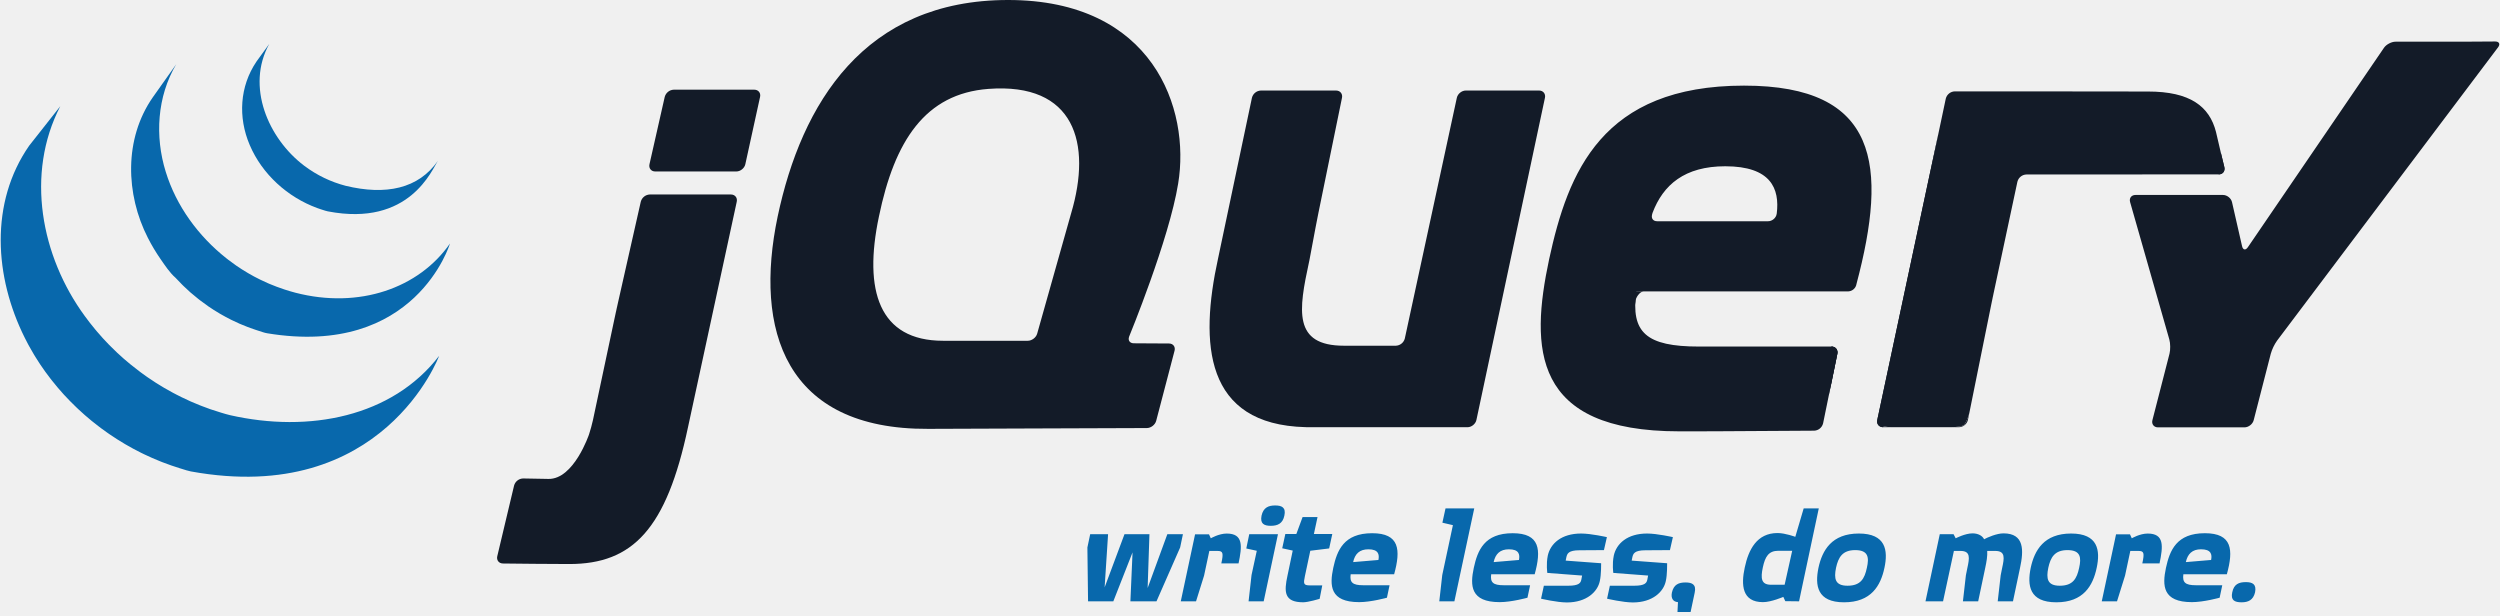
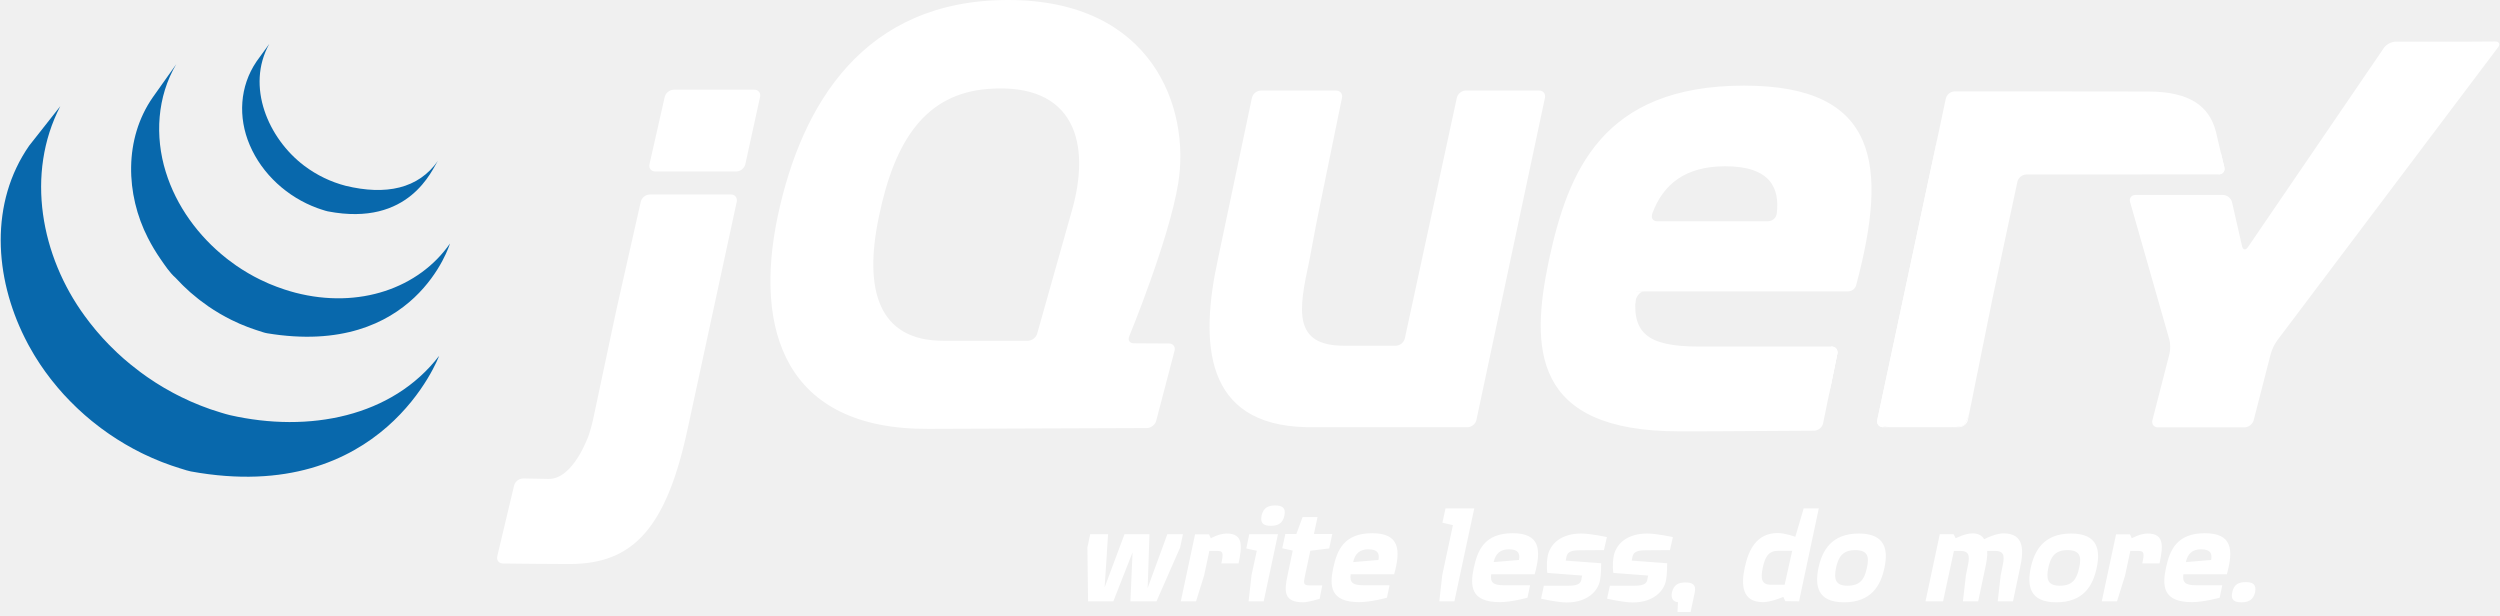
<svg xmlns="http://www.w3.org/2000/svg" viewBox="0 0 256 63" width="256" height="63" fill="none">
-   <g clip-path="url(#prefix__clip0_1_202)">
-     <path d="M109.481 22.561l.001-.002-1.638 5.805 1.637-5.803zm7.96 21.272h.002l-10.814.04 10.812-.04zm.948-.737l1.884-7.184-1.884 7.185zm30.795-33.084l-2.664 12.324 2.664-12.325v.001z" fill="#131B28" />
-     <path d="M157.603 9.27h-7.504c-.416 0-.829.334-.918.741l-2.664 12.325-2.664 12.325a.984.984 0 01-.917.74h-5.311c-5.255 0-4.647-3.635-3.571-8.614l.032-.15.118-.627.022-.119.24-1.277.257-1.37c.078-.413.196-1.017.274-1.396l1.211-5.917 1.212-5.917c.084-.408-.189-.743-.606-.743h-7.702a.98.98 0 00-.914.742l-1.656 7.857-1.656 7.856a.048.048 0 00-.002.012l-.154.73c-1.907 8.709-1.401 17.013 8.966 17.273.169.005.3.007.3.007h16.273c.416 0 .828-.335.916-.743l3.509-16.495 3.509-16.497c.086-.409-.184-.742-.6-.743zm29.935 26.216c.417 0 .689.334.605.742l-.728 3.561m-.728 3.563l.729-3.563-.729 3.565v-.002zm-.913.75l.003-.001a1987.044 1987.044 0 01-.003 0zm-18.305-13.203c-.006-.39.438-1.062.855-1.062l-.937-.015c-.423 4.247.082 1.077.082 1.077z" fill="#131B28" />
-     <path d="M187.538 35.486c.417 0 .689.334.605.742l-.728 3.561-.119.58m-11.144 3.79l-1.81.006c.597 0 1.204-.004 1.81-.006zm10.535-.805l.611-2.984-.611 2.986v-.002zM63.285 30.988l1.166-5.166-1.333 5.906-1.28 6.016 1.122-5.274c.086-.408.233-1.075.325-1.482zm13.95-21.805h-8.24a.998.998 0 00-.926.738l-.782 3.45-.781 3.45c-.092.405.173.738.59.738h8.305c.416 0 .83-.333.92-.74l.755-3.449.755-3.446v-.001c.09-.407-.178-.74-.595-.74zm-1.793 11.473v-.001l-2.417 11.181 2.417-11.18zM51.504 57.704a679.87 679.87 0 00-.004 0h.004z" fill="#131B28" />
-     <path d="M74.846 19.915h-8.305a.995.995 0 00-.925.74l-1.167 5.167-1.166 5.167c-.092.406-.238 1.073-.325 1.482l-1.12 5.274-1.12 5.273c-.11.493-.244.98-.4 1.459 0 0-1.552 4.617-4.16 4.565l-.326-.007c-1.264-.024-2.257-.041-2.257-.041h-.002a.988.988 0 00-.93.722l-.862 3.621-.86 3.62c-.097.404.164.738.578.745 1.48.017 4.792.055 6.798.055 6.516 0 9.95-3.61 12.152-13.999l2.577-11.922 2.417-11.181c.088-.407-.181-.74-.597-.74zM192.83 43.746c-.417 0-.687-.334-.599-.743l6.247-29.265" fill="#131B28" />
-     <path d="M192.321 43.375c-.05-.204-.021-.703.068-1.112l2.965-13.89-3.124 14.631c-.088.408.182.742.599.742h.759c-.417 0-1.217-.167-1.267-.37zm8.698.204c-.226.092-.754.167-1.171.167h.759a.967.967 0 00.908-.743l.151-.742c-.084.407-.419 1.226-.647 1.318zm1.759-6.822l1.116-5.512-.002.01-1.114 5.502zM227.431 15.7l.344 1.422c.094.407-.168.738-.584.739m-23.298 13.385c.083-.408.22-1.07.306-1.473l1.192-5.581-1.349 6.322-.149.732zm-5.312-17.986l-.259 1.221-2.965 13.892 3.124-14.633.1-.48z" fill="#131B28" />
-     <path d="M227.773 17.121l-.344-1.422-.341-1.457-.172-.737c-.675-2.62-2.656-4.133-6.955-4.133l-6.695-.008-6.165-.007h-6.937a.978.978 0 00-.914.74h-.001l-.306 1.45-.362 1.712-.101.48-3.124 14.632-2.965 13.891c-.089.409-.118.908-.068 1.112.051.204.85.371 1.267.371h6.258c.418 0 .945-.075 1.171-.167.228-.092.563-.91.646-1.318l1.112-5.503 1.114-5.502.002-.011.149-.732 1.349-6.322 1.192-5.583a.981.981 0 01.914-.739l19.692-.01c.416 0 .679-.33.584-.737z" fill="#131B28" />
-     <path d="M253.124 4.263c-.418.003-1.099.006-1.516.006h-6.303c-.418 0-.951.281-1.186.625l-13.937 20.42c-.236.344-.504.293-.597-.113l-1.026-4.499c-.092-.407-.51-.738-.926-.738h-8.961c-.417 0-.663.327-.55.728l4.016 14.065c.114.4.122 1.06.019 1.463l-1.75 6.807c-.104.404.153.735.57.735h8.855c.417 0 .843-.33.946-.735l1.751-6.807a4.521 4.521 0 01.644-1.34L255.8 4.848c.252-.332.115-.603-.301-.6l-2.375.015zM181.938 21.88l-.001-.009c-.052.452-.469.784-.885.784h-11.36c-.393 0-.593-.267-.535-.596.004-.01.005-.019.01-.027l-.007.004.006-.039.052-.193c1.086-2.885 3.295-4.778 7.449-4.778 4.676 0 5.588 2.285 5.271 4.854zm-3.333-13.113c-14.582 0-18.037 8.851-19.975 17.784-1.939 9.105-1.772 17.618 13.317 17.618h1.653c.059-.002.117-.002.177-.002h.561l1.811-.007h.03c3.985-.015 7.982-.045 9.6-.058a.982.982 0 00.904-.745l.611-2.985.119-.581.729-3.56c.084-.41-.19-.744-.606-.744H173.97c-5.395 0-6.997-1.433-6.406-5.648h21.684l-.002.002.015-.002a.896.896 0 00.842-.75l-.002.003c3.219-12.145 2.296-20.324-11.497-20.324h.001zm-68.918 13.066l-.206.727v.002l-1.638 5.803-1.637 5.802c-.112.4-.546.728-.964.728h-8.666c-6.573 0-8.174-5.14-6.573-12.725 1.6-7.757 4.738-12.579 11.208-13.067 8.842-.667 10.61 5.552 8.476 12.73zm5.943 12.616s4.086-9.92 5.014-15.652C121.91 11.125 118.069 0 103.233 0c-14.75 0-21.155 10.622-23.6 22.168-2.443 11.63.759 21.83 15.425 21.747l11.571-.043 10.814-.039c.417-.004.843-.334.949-.736l1.883-7.186c.105-.403-.15-.735-.566-.737l-1.805-.01-1.805-.011c-.355-.003-.558-.232-.515-.536a.712.712 0 01.045-.17l.001.001z" fill="#131B28" />
-     <path d="M188.652 27.808a.499.499 0 01-.85.352.498.498 0 11.85-.352z" fill="#131B28" />
+   <g clip-path="url(#prefix__clip0_1_214)">
+     <path d="M109.481 22.561l.001-.002-1.638 5.805 1.637-5.803zm7.96 21.272h.002l-10.814.04 10.812-.04zm.948-.737l1.884-7.184-1.884 7.185zm30.795-33.084l-2.664 12.324 2.664-12.325v.001z" fill="#fff" />
+     <path d="M157.603 9.27h-7.504c-.416 0-.829.334-.918.741l-2.664 12.325-2.664 12.325a.984.984 0 01-.917.74h-5.311c-5.255 0-4.647-3.635-3.571-8.614l.032-.15.118-.627.022-.119.24-1.277.257-1.37c.078-.413.196-1.017.274-1.396l1.211-5.917 1.212-5.917c.084-.408-.189-.743-.606-.743h-7.702a.98.98 0 00-.914.742l-1.656 7.857-1.656 7.856a.048.048 0 00-.002.012l-.154.73c-1.907 8.709-1.401 17.013 8.966 17.273.169.005.3.007.3.007h16.273c.416 0 .828-.335.916-.743l3.509-16.495 3.509-16.497c.086-.409-.184-.742-.6-.743zm29.935 26.216c.417 0 .689.334.605.742l-.728 3.561m-.728 3.563l.729-3.563-.729 3.565v-.002zm-.913.75l.003-.001a1987.044 1987.044 0 01-.003 0zm-18.305-13.203c-.006-.39.438-1.062.855-1.062l-.937-.015c-.423 4.247.082 1.077.082 1.077z" fill="#fff" />
+     <path d="M187.538 35.486c.417 0 .689.334.605.742l-.728 3.561-.119.58m-11.144 3.79l-1.81.006c.597 0 1.204-.004 1.81-.006zm10.535-.805l.611-2.984-.611 2.986v-.002zM63.285 30.988l1.166-5.166-1.333 5.906-1.28 6.016 1.122-5.274c.086-.408.233-1.075.325-1.482zm13.95-21.805h-8.24a.998.998 0 00-.926.738l-.782 3.45-.781 3.45c-.092.405.173.738.59.738h8.305c.416 0 .83-.333.92-.74l.755-3.449.755-3.446v-.001c.09-.407-.178-.74-.595-.74zm-1.793 11.473v-.001l-2.417 11.181 2.417-11.18zM51.504 57.704a679.87 679.87 0 00-.004 0h.004z" fill="#fff" />
+     <path d="M74.846 19.915h-8.305a.995.995 0 00-.925.74l-1.167 5.167-1.166 5.167c-.092.406-.238 1.073-.325 1.482l-1.12 5.274-1.12 5.273c-.11.493-.244.98-.4 1.459 0 0-1.552 4.617-4.16 4.565l-.326-.007c-1.264-.024-2.257-.041-2.257-.041h-.002a.988.988 0 00-.93.722l-.862 3.621-.86 3.62c-.097.404.164.738.578.745 1.48.017 4.792.055 6.798.055 6.516 0 9.95-3.61 12.152-13.999l2.577-11.922 2.417-11.181c.088-.407-.181-.74-.597-.74zM192.83 43.746c-.417 0-.687-.334-.599-.743l6.247-29.265" fill="#fff" />
+     <path d="M192.321 43.375c-.05-.204-.021-.703.068-1.112l2.965-13.89-3.124 14.631c-.088.408.182.742.599.742h.759c-.417 0-1.217-.167-1.267-.37zm8.698.204c-.226.092-.754.167-1.171.167h.759a.967.967 0 00.908-.743l.151-.742c-.084.407-.419 1.226-.647 1.318zm1.759-6.822l1.116-5.512-.002.01-1.114 5.502zM227.431 15.7l.344 1.422c.094.407-.168.738-.584.739m-23.298 13.385c.083-.408.22-1.07.306-1.473l1.192-5.581-1.349 6.322-.149.732zm-5.312-17.986l-.259 1.221-2.965 13.892 3.124-14.633.1-.48z" fill="#fff" />
+     <path d="M227.773 17.121l-.344-1.422-.341-1.457-.172-.737c-.675-2.62-2.656-4.133-6.955-4.133l-6.695-.008-6.165-.007h-6.937a.978.978 0 00-.914.74h-.001l-.306 1.45-.362 1.712-.101.48-3.124 14.632-2.965 13.891c-.089.409-.118.908-.068 1.112.051.204.85.371 1.267.371h6.258c.418 0 .945-.075 1.171-.167.228-.092.563-.91.646-1.318l1.112-5.503 1.114-5.502.002-.011.149-.732 1.349-6.322 1.192-5.583a.981.981 0 01.914-.739l19.692-.01c.416 0 .679-.33.584-.737z" fill="#fff" />
+     <path d="M253.124 4.263c-.418.003-1.099.006-1.516.006h-6.303c-.418 0-.951.281-1.186.625l-13.937 20.42c-.236.344-.504.293-.597-.113l-1.026-4.499c-.092-.407-.51-.738-.926-.738h-8.961c-.417 0-.663.327-.55.728l4.016 14.065c.114.4.122 1.06.019 1.463l-1.75 6.807c-.104.404.153.735.57.735h8.855c.417 0 .843-.33.946-.735l1.751-6.807a4.521 4.521 0 01.644-1.34L255.8 4.848c.252-.332.115-.603-.301-.6l-2.375.015zM181.938 21.88l-.001-.009c-.052.452-.469.784-.885.784h-11.36c-.393 0-.593-.267-.535-.596.004-.01.005-.019.01-.027l-.007.004.006-.039.052-.193c1.086-2.885 3.295-4.778 7.449-4.778 4.676 0 5.588 2.285 5.271 4.854zm-3.333-13.113c-14.582 0-18.037 8.851-19.975 17.784-1.939 9.105-1.772 17.618 13.317 17.618h1.653c.059-.002.117-.002.177-.002h.561l1.811-.007h.03c3.985-.015 7.982-.045 9.6-.058a.982.982 0 00.904-.745l.611-2.985.119-.581.729-3.56c.084-.41-.19-.744-.606-.744H173.97c-5.395 0-6.997-1.433-6.406-5.648h21.684l-.002.002.015-.002a.896.896 0 00.842-.75l-.002.003c3.219-12.145 2.296-20.324-11.497-20.324h.001zm-68.918 13.066l-.206.727v.002l-1.638 5.803-1.637 5.802c-.112.4-.546.728-.964.728h-8.666c-6.573 0-8.174-5.14-6.573-12.725 1.6-7.757 4.738-12.579 11.208-13.067 8.842-.667 10.61 5.552 8.476 12.73zm5.943 12.616s4.086-9.92 5.014-15.652C121.91 11.125 118.069 0 103.233 0c-14.75 0-21.155 10.622-23.6 22.168-2.443 11.63.759 21.83 15.425 21.747l11.571-.043 10.814-.039c.417-.004.843-.334.949-.736l1.883-7.186c.105-.403-.15-.735-.566-.737l-1.805-.01-1.805-.011c-.355-.003-.558-.232-.515-.536a.712.712 0 01.045-.17l.001.001z" fill="#fff" />
+     <path d="M188.652 27.808a.499.499 0 01-.85.352.498.498 0 11.85-.352z" fill="#fff" />
    <path d="M2.995 14.908c-4.073 5.854-3.566 13.47-.455 19.69.074.15.152.296.228.443.05.093.095.188.146.28.029.055.06.109.09.161a23.512 23.512 0 00.459.8l.17.279c.112.18.228.36.345.539.05.076.097.152.147.227.162.242.328.482.499.72l.014.02c.027.038.057.074.085.112.148.205.3.406.454.605l.172.218a26.373 26.373 0 001.178 1.39l.023.025c.407.442.828.871 1.262 1.286.065.063.13.126.194.185.217.205.438.405.662.602.037.033.076.065.113.096.194.169.393.336.591.5l.246.195c.162.13.327.26.493.386l.264.2c.183.135.367.268.553.398.069.048.134.096.202.142.02.013.036.027.055.04.177.121.358.238.538.355.078.052.154.105.233.155.277.176.558.349.842.516l.232.131c.21.121.42.239.632.355.115.062.234.12.35.18.15.079.3.159.452.235l.105.05c.06.03.123.058.184.09a26.158 26.158 0 001.704.747c.068.028.136.054.204.08a27.809 27.809 0 001.767.614c.07.02.14.043.212.064.3.09.598.199.907.256 19.698 3.592 25.42-11.837 25.42-11.837-4.805 6.26-13.335 7.911-21.417 6.073-.306-.07-.603-.165-.902-.253a25.97 25.97 0 01-1.093-.35l-.12-.044a27.77 27.77 0 01-.765-.284c-.071-.029-.143-.055-.215-.084a25.15 25.15 0 01-.826-.344c-.056-.024-.11-.05-.166-.072a38.065 38.065 0 01-.899-.422c-.18-.088-.36-.182-.54-.274-.119-.063-.24-.123-.36-.189a20.768 20.768 0 01-.646-.363l-.218-.121c-.283-.168-.564-.34-.842-.516-.076-.05-.152-.1-.227-.152-.202-.13-.402-.262-.6-.398-.065-.044-.128-.092-.193-.135-.19-.135-.379-.271-.566-.41a41.8 41.8 0 01-.99-.772 29.037 29.037 0 01-.637-.536l-.07-.059c-.226-.2-.45-.402-.67-.608l-.188-.182a19.617 19.617 0 01-.48-.471l-.19-.188c-.2-.206-.396-.414-.59-.624l-.028-.031c-.204-.223-.404-.45-.599-.681l-.157-.187c-.146-.175-.29-.353-.43-.532-.054-.065-.106-.13-.158-.197-.17-.22-.335-.439-.498-.662C4.2 26.25 2.59 17.81 6.174 10.876" fill="#0868AC" />
    <path d="M15.638 9.976c-2.945 4.239-2.785 9.913-.488 14.396.385.753.82 1.48 1.303 2.175.441.632.93 1.384 1.516 1.893.213.234.435.462.661.686.058.059.116.114.174.172.22.214.444.424.676.628.01.007.018.016.027.024l.007.006c.255.224.52.44.788.652l.18.14c.268.206.543.409.824.602l.024.019c.124.086.25.165.377.248.06.039.117.08.178.118.201.129.404.254.611.374l.087.05c.178.103.36.205.54.302.064.036.128.067.193.1.125.066.25.133.378.196.019.01.038.018.057.026.26.128.52.251.788.368.057.025.116.048.174.071.214.09.43.18.646.262.092.035.186.069.277.102.197.073.395.14.594.207l.268.086c.284.088.563.199.859.248 15.208 2.52 18.72-9.19 18.72-9.19-3.166 4.559-9.295 6.733-15.835 5.035-.377-.099-.75-.21-1.12-.332a19.629 19.629 0 01-1.523-.57c-.059-.026-.118-.049-.175-.075-.267-.116-.532-.24-.793-.368-.134-.066-.266-.135-.398-.203l-.23-.118c-.169-.092-.337-.187-.503-.284l-.12-.068a19.35 19.35 0 01-.61-.372c-.062-.04-.122-.082-.183-.123a24.109 24.109 0 01-.396-.261 22.153 22.153 0 01-.822-.602l-.185-.145c-2.863-2.26-5.132-5.35-6.211-8.852-1.13-3.633-.887-7.71 1.072-11.02" fill="#0868AC" />
-     <path d="M26.271 6.291c-1.736 2.555-1.906 5.73-.702 8.552 1.271 2.995 3.875 5.345 6.913 6.46.125.046.25.088.377.131.055.017.11.036.167.052.179.056.356.122.541.157 8.398 1.622 10.675-4.31 11.282-5.183-1.995 2.873-5.349 3.563-9.462 2.564a12.19 12.19 0 01-2.177-.798 12.227 12.227 0 01-2.073-1.265C27.455 14.168 25.168 8.84 27.57 4.5m93.276 51.562l-2.421 5.513h-2.672l.219-5.01-1.967 5.01h-2.588l-.068-5.513.286-1.361h1.832l-.353 5.445 2.034-5.445h2.555l-.185 5.513 2.017-5.513h1.597l-.286 1.361zm4.217 1.632c.235-1.076.168-1.277-.386-1.277h-.841l-.538 2.521-.824 2.638h-1.563l1.277-5.983.186-.875h1.428l.185.404s.824-.487 1.63-.487c1.715 0 1.58 1.293 1.21 3.059h-1.764zm5.077-3.85c-.688 0-1.126-.202-.958-1.042.185-.84.723-1.043 1.395-1.043.673 0 1.127.202.942 1.043-.169.823-.706 1.041-1.379 1.041zm-.739 7.732h-1.547l.303-2.69.538-2.486-1.075-.236.302-1.462h2.941l-1.462 6.874zm6.706-5.416l-1.933.237-.556 2.621c-.151.723-.151.925.489.925h1.293l-.269 1.378s-1.176.353-1.681.353c-1.983 0-1.966-1.092-1.613-2.723l.538-2.572-1.076-.234.319-1.463h1.127l.639-1.732h1.53l-.371 1.732h1.883l-.319 1.478zm4.016.088c-.907 0-1.378.471-1.562 1.311l2.588-.218c.117-.572-.001-1.093-1.026-1.093zm-1.814 2.554c-.119.842.201 1.127 1.276 1.127h2.706l-.269 1.277s-1.63.453-2.84.453c-3.008 0-3.043-1.696-2.656-3.512.387-1.782 1.075-3.546 3.983-3.546 2.808 0 2.942 1.697 2.252 4.201h-4.452zm10.62 2.772h-1.546l.303-2.689 1.092-5.11-1.077-.251.32-1.463h2.942l-2.034 9.513zm5.585-5.326c-.909 0-1.379.471-1.564 1.311l2.589-.218c.117-.572 0-1.093-1.025-1.093zm-1.816 2.554c-.117.842.202 1.127 1.277 1.127h2.707l-.27 1.277s-1.631.453-2.841.453c-3.008 0-3.042-1.696-2.655-3.512.387-1.782 1.076-3.546 3.983-3.546 2.807 0 2.942 1.697 2.253 4.201h-4.454zm11.545-2.47s-1.966.016-2.504.016c-1.144 0-1.261.352-1.345.721l-.068.337 3.631.27s.017 1.159-.134 1.814c-.219 1.093-1.345 2.201-3.378 2.201-1.009 0-2.64-.385-2.64-.385l.286-1.328h2.505c1.109 0 1.261-.303 1.329-.605l.083-.436-3.563-.27s-.134-.892.05-1.781c.27-1.212 1.378-2.253 3.412-2.253 1.008 0 2.638.369 2.638.369l-.302 1.33zm6.758 0s-1.966.016-2.505.016c-1.142 0-1.26.352-1.344.721l-.068.337 3.631.27s.017 1.159-.134 1.814c-.218 1.093-1.345 2.201-3.378 2.201-1.009 0-2.639-.385-2.639-.385l.286-1.328h2.504c1.109 0 1.26-.303 1.329-.605l.083-.436-3.563-.27s-.134-.892.05-1.781c.27-1.212 1.378-2.253 3.413-2.253 1.007 0 2.637.369 2.637.369l-.302 1.33zm2.116 6.337h-1.344l.05-1.01c-.488-.031-.74-.384-.622-.974.185-.84.706-1.041 1.395-1.041.672 0 1.125.2.941 1.04l-.42 1.985zm8.991-6.27c-1.008 0-1.361.605-1.597 1.715-.235 1.11-.168 1.764.84 1.764h1.395l.774-3.478h-1.412zm2.303 4.285l-.186.892-1.411-.017-.202-.437s-1.245.537-2.084.537c-2.152 0-2.253-1.764-1.866-3.546.386-1.815 1.227-3.53 3.362-3.53.774 0 1.815.387 1.815.387l.857-2.908h1.547l-1.832 8.622zm5.564-4.353c-1.311 0-1.732.738-1.966 1.814-.219 1.093-.117 1.833 1.175 1.833 1.346 0 1.749-.723 1.984-1.833.236-1.042.168-1.814-1.193-1.814zm-1.143 5.345c-2.773 0-2.992-1.73-2.622-3.53.387-1.798 1.362-3.513 4.135-3.513 2.756 0 3.009 1.715 2.621 3.513-.386 1.832-1.361 3.53-4.134 3.53zm15.734-.102l.303-2.656.151-.756c.219-1.008.354-1.747-.706-1.747h-.823c.034.52-.068 1.11-.202 1.73l-.723 3.43h-1.563l.303-2.657.151-.756c.219-1.008.352-1.747-.705-1.747h-.673l-1.11 5.16h-1.799l1.463-6.874h1.411l.219.42s.959-.505 1.732-.505c.587 0 1.025.27 1.176.605.336-.185 1.294-.605 1.984-.605 2.15 0 2.084 1.747 1.697 3.53l-.723 3.429h-1.563zm7.144-5.243c-1.312 0-1.732.738-1.966 1.814-.219 1.093-.117 1.833 1.176 1.833 1.344 0 1.749-.723 1.984-1.833.234-1.042.167-1.814-1.194-1.814zm-1.143 5.345c-2.775 0-2.992-1.73-2.622-3.53.386-1.798 1.361-3.513 4.135-3.513 2.757 0 3.008 1.715 2.621 3.513-.386 1.832-1.361 3.53-4.134 3.53zm8.805-3.982c.234-1.076.168-1.277-.386-1.277h-.842l-.538 2.521-.824 2.638h-1.562l1.277-5.983.185-.875h1.429l.184.404s.824-.487 1.631-.487c1.714 0 1.579 1.293 1.21 3.059h-1.764zm6.02-1.447c-.907 0-1.378.472-1.562 1.312l2.587-.218c.118-.572 0-1.093-1.025-1.093zm-1.815 2.555c-.117.842.201 1.127 1.277 1.127h2.706l-.269 1.277s-1.63.453-2.84.453c-3.008 0-3.042-1.696-2.657-3.512.388-1.782 1.077-3.546 3.984-3.546 2.806 0 2.942 1.697 2.252 4.201h-4.453zm5.964 2.875c-.707 0-1.143-.202-.958-1.025.167-.842.688-1.043 1.395-1.043.655 0 1.109.2.941 1.043-.186.806-.722 1.025-1.378 1.025z" fill="#0868AC" />
+     <path d="M120.847 56.062l-2.421 5.513h-2.672l.219-5.01-1.967 5.01h-2.588l-.068-5.513.286-1.361h1.832l-.353 5.445 2.034-5.445h2.555l-.185 5.513 2.017-5.513h1.597l-.286 1.361zm4.217 1.632c.235-1.076.168-1.277-.386-1.277h-.841l-.538 2.521-.824 2.638h-1.563l1.277-5.983.186-.875h1.428l.185.404s.824-.487 1.63-.487c1.715 0 1.58 1.293 1.21 3.059h-1.764zm5.077-3.85c-.688 0-1.126-.202-.957-1.042.184-.84.722-1.043 1.394-1.043.673 0 1.127.202.942 1.043-.169.823-.706 1.041-1.379 1.041zm-.739 7.732h-1.547l.303-2.69.538-2.486-1.075-.237.302-1.461h2.941l-1.462 6.874zm6.706-5.416l-1.933.237-.556 2.621c-.151.723-.151.925.489.925h1.293l-.269 1.378s-1.176.353-1.681.353c-1.983 0-1.966-1.092-1.613-2.723l.538-2.572-1.076-.234.319-1.463h1.127l.639-1.732h1.53l-.371 1.732h1.883l-.319 1.478zm4.016.088c-.907 0-1.378.471-1.562 1.311l2.588-.218c.117-.572-.001-1.093-1.026-1.093zm-1.814 2.554c-.119.842.201 1.127 1.276 1.127h2.706l-.269 1.277s-1.63.453-2.84.453c-3.008 0-3.043-1.696-2.656-3.512.387-1.782 1.075-3.546 3.983-3.546 2.808 0 2.942 1.697 2.252 4.201h-4.452zm10.62 2.772h-1.546l.303-2.689 1.092-5.11-1.077-.251.32-1.463h2.942l-2.034 9.513zm5.585-5.326c-.908 0-1.379.471-1.564 1.311l2.589-.218c.117-.572 0-1.093-1.025-1.093zm-1.816 2.554c-.117.842.202 1.127 1.277 1.127h2.707l-.27 1.277s-1.631.453-2.841.453c-3.008 0-3.042-1.696-2.655-3.512.387-1.782 1.076-3.546 3.983-3.546 2.807 0 2.942 1.697 2.253 4.201h-4.454zm11.545-2.471s-1.966.017-2.504.017c-1.144 0-1.261.352-1.345.721l-.068.337 3.631.27s.017 1.159-.134 1.814c-.219 1.093-1.345 2.201-3.378 2.201-1.009 0-2.64-.385-2.64-.385l.286-1.328h2.505c1.109 0 1.261-.303 1.329-.605l.083-.436-3.563-.27s-.134-.892.05-1.781c.27-1.212 1.378-2.253 3.412-2.253 1.008 0 2.638.369 2.638.369l-.302 1.329zm6.758 0s-1.966.017-2.505.017c-1.142 0-1.26.352-1.344.721l-.068.337 3.631.27s.017 1.159-.134 1.814c-.218 1.093-1.345 2.201-3.378 2.201-1.009 0-2.639-.385-2.639-.385l.286-1.328h2.504c1.109 0 1.26-.303 1.329-.605l.083-.436-3.563-.27s-.134-.892.05-1.781c.27-1.212 1.378-2.253 3.413-2.253 1.007 0 2.637.369 2.637.369l-.302 1.329zm2.116 6.338h-1.344l.05-1.01c-.488-.031-.74-.384-.622-.974.185-.84.706-1.041 1.395-1.041.672 0 1.125.2.941 1.04l-.42 1.985zm8.991-6.27c-1.008 0-1.361.605-1.597 1.715-.235 1.11-.168 1.764.84 1.764h1.395l.774-3.478h-1.412zm2.303 4.285l-.186.892-1.411-.017-.202-.437s-1.245.537-2.084.537c-2.152 0-2.253-1.764-1.866-3.546.386-1.815 1.227-3.53 3.362-3.53.774 0 1.815.387 1.815.387l.857-2.908h1.547l-1.832 8.622zm5.564-4.353c-1.311 0-1.732.738-1.966 1.814-.219 1.093-.117 1.833 1.175 1.833 1.346 0 1.749-.723 1.984-1.833.236-1.042.168-1.814-1.193-1.814zm-1.143 5.345c-2.773 0-2.992-1.73-2.622-3.53.387-1.798 1.362-3.513 4.135-3.513 2.756 0 3.009 1.715 2.621 3.513-.386 1.832-1.361 3.53-4.134 3.53zm15.734-.102l.303-2.656.151-.756c.219-1.008.354-1.747-.706-1.747h-.823c.034.52-.068 1.11-.202 1.73l-.723 3.43h-1.563l.303-2.657.151-.756c.219-1.008.352-1.747-.705-1.747h-.673l-1.11 5.16h-1.799l1.463-6.874h1.411l.219.42s.959-.505 1.732-.505c.587 0 1.025.27 1.176.605.336-.185 1.294-.605 1.984-.605 2.15 0 2.084 1.747 1.697 3.53l-.723 3.429h-1.563zm7.144-5.243c-1.312 0-1.732.738-1.966 1.814-.219 1.093-.117 1.833 1.176 1.833 1.344 0 1.749-.723 1.984-1.833.234-1.042.167-1.814-1.194-1.814zm-1.143 5.345c-2.775 0-2.992-1.73-2.622-3.53.386-1.798 1.361-3.513 4.135-3.513 2.757 0 3.008 1.715 2.621 3.513-.386 1.832-1.361 3.53-4.134 3.53zm8.805-3.982c.234-1.076.168-1.277-.386-1.277h-.842l-.538 2.521-.824 2.638h-1.562l1.277-5.983.185-.875h1.429l.184.404s.824-.487 1.631-.487c1.714 0 1.579 1.293 1.21 3.059h-1.764zm6.02-1.447c-.907 0-1.378.472-1.562 1.312l2.587-.218c.118-.572 0-1.093-1.025-1.093zm-1.815 2.555c-.117.842.201 1.127 1.277 1.127h2.706l-.269 1.277s-1.63.453-2.84.453c-3.008 0-3.042-1.696-2.657-3.512.388-1.782 1.077-3.546 3.984-3.546 2.806 0 2.942 1.697 2.252 4.201h-4.453zm5.964 2.875c-.707 0-1.143-.202-.958-1.025.167-.842.688-1.043 1.395-1.043.655 0 1.109.2.941 1.043-.186.806-.722 1.025-1.378 1.025z" fill="#fff" />
+     <path d="M26.271 6.291c-1.736 2.555-1.906 5.73-.702 8.552 1.271 2.995 3.875 5.345 6.913 6.46.125.046.25.088.377.131.055.017.11.036.167.052.179.056.356.122.541.157 8.398 1.622 10.675-4.31 11.282-5.183-1.995 2.873-5.349 3.563-9.462 2.564a12.19 12.19 0 01-2.177-.798 12.227 12.227 0 01-2.073-1.265C27.455 14.168 25.168 8.84 27.57 4.5" fill="#0868AC" />
  </g>
  <defs>
-     <clipPath id="prefix__clip0_1_202">
+     <clipPath id="prefix__clip0_1_214">
      <path fill="#fff" d="M0 0h256v62.669H0z" />
    </clipPath>
  </defs>
</svg>
